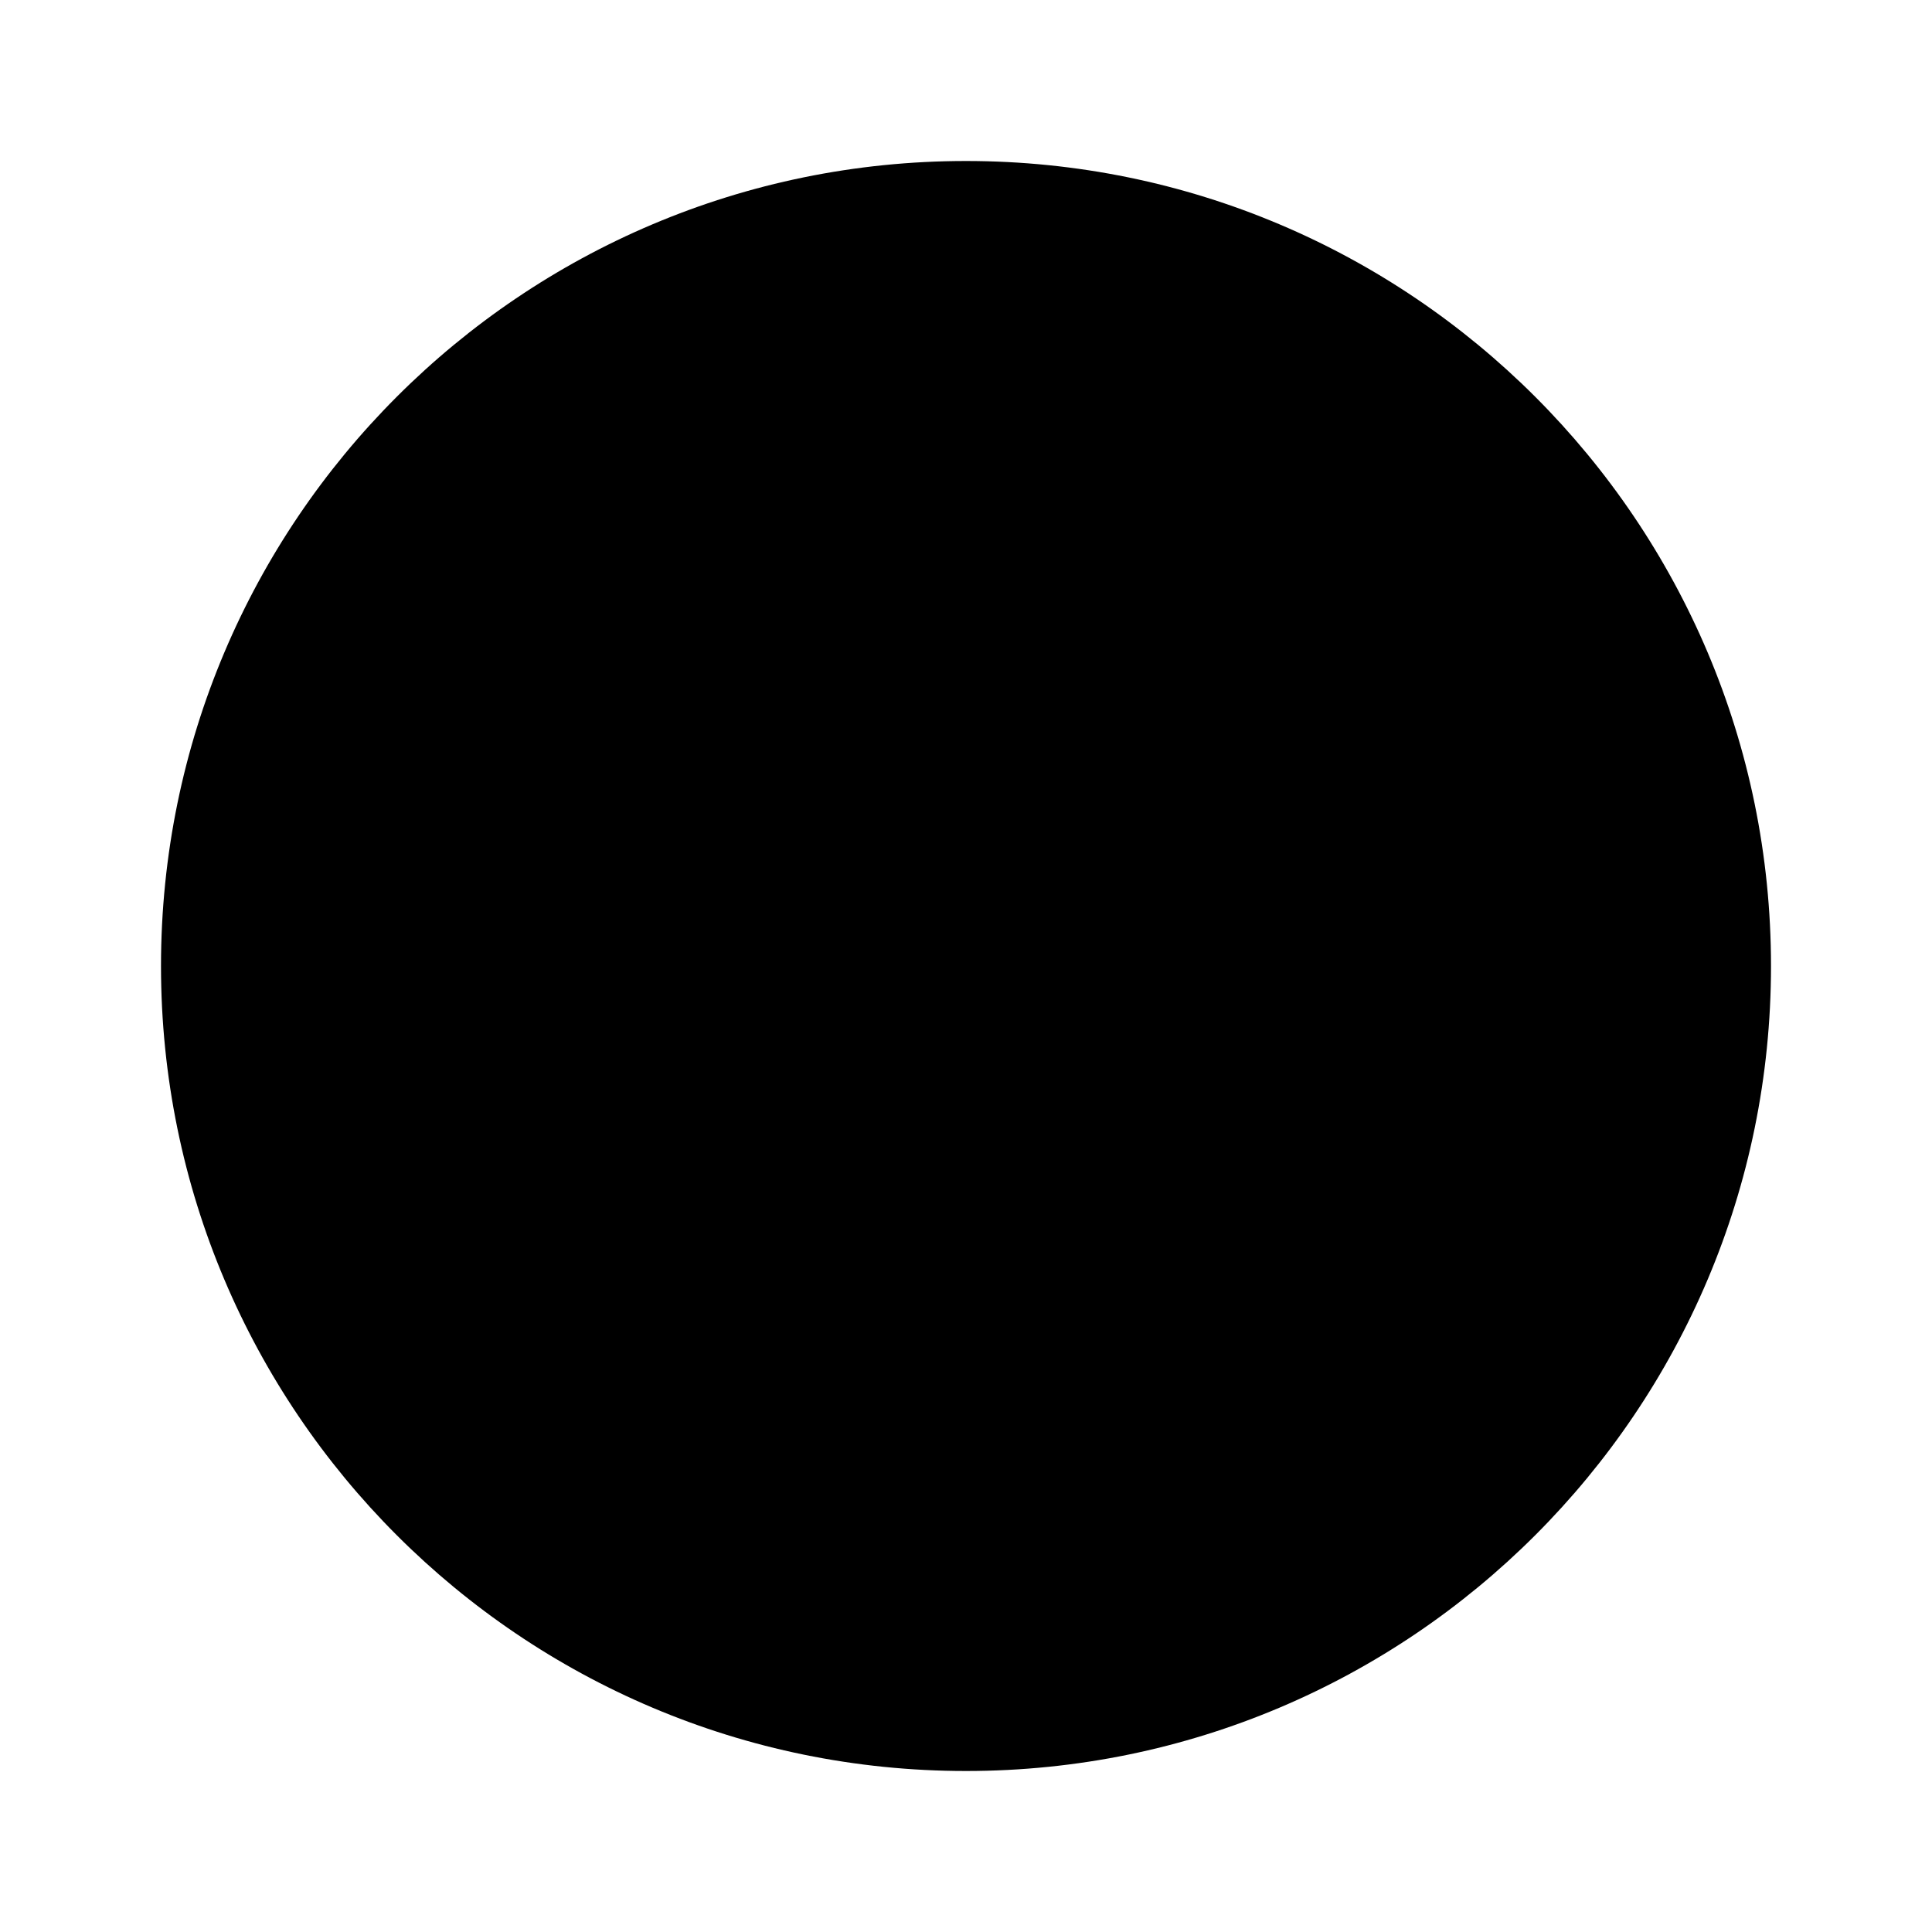
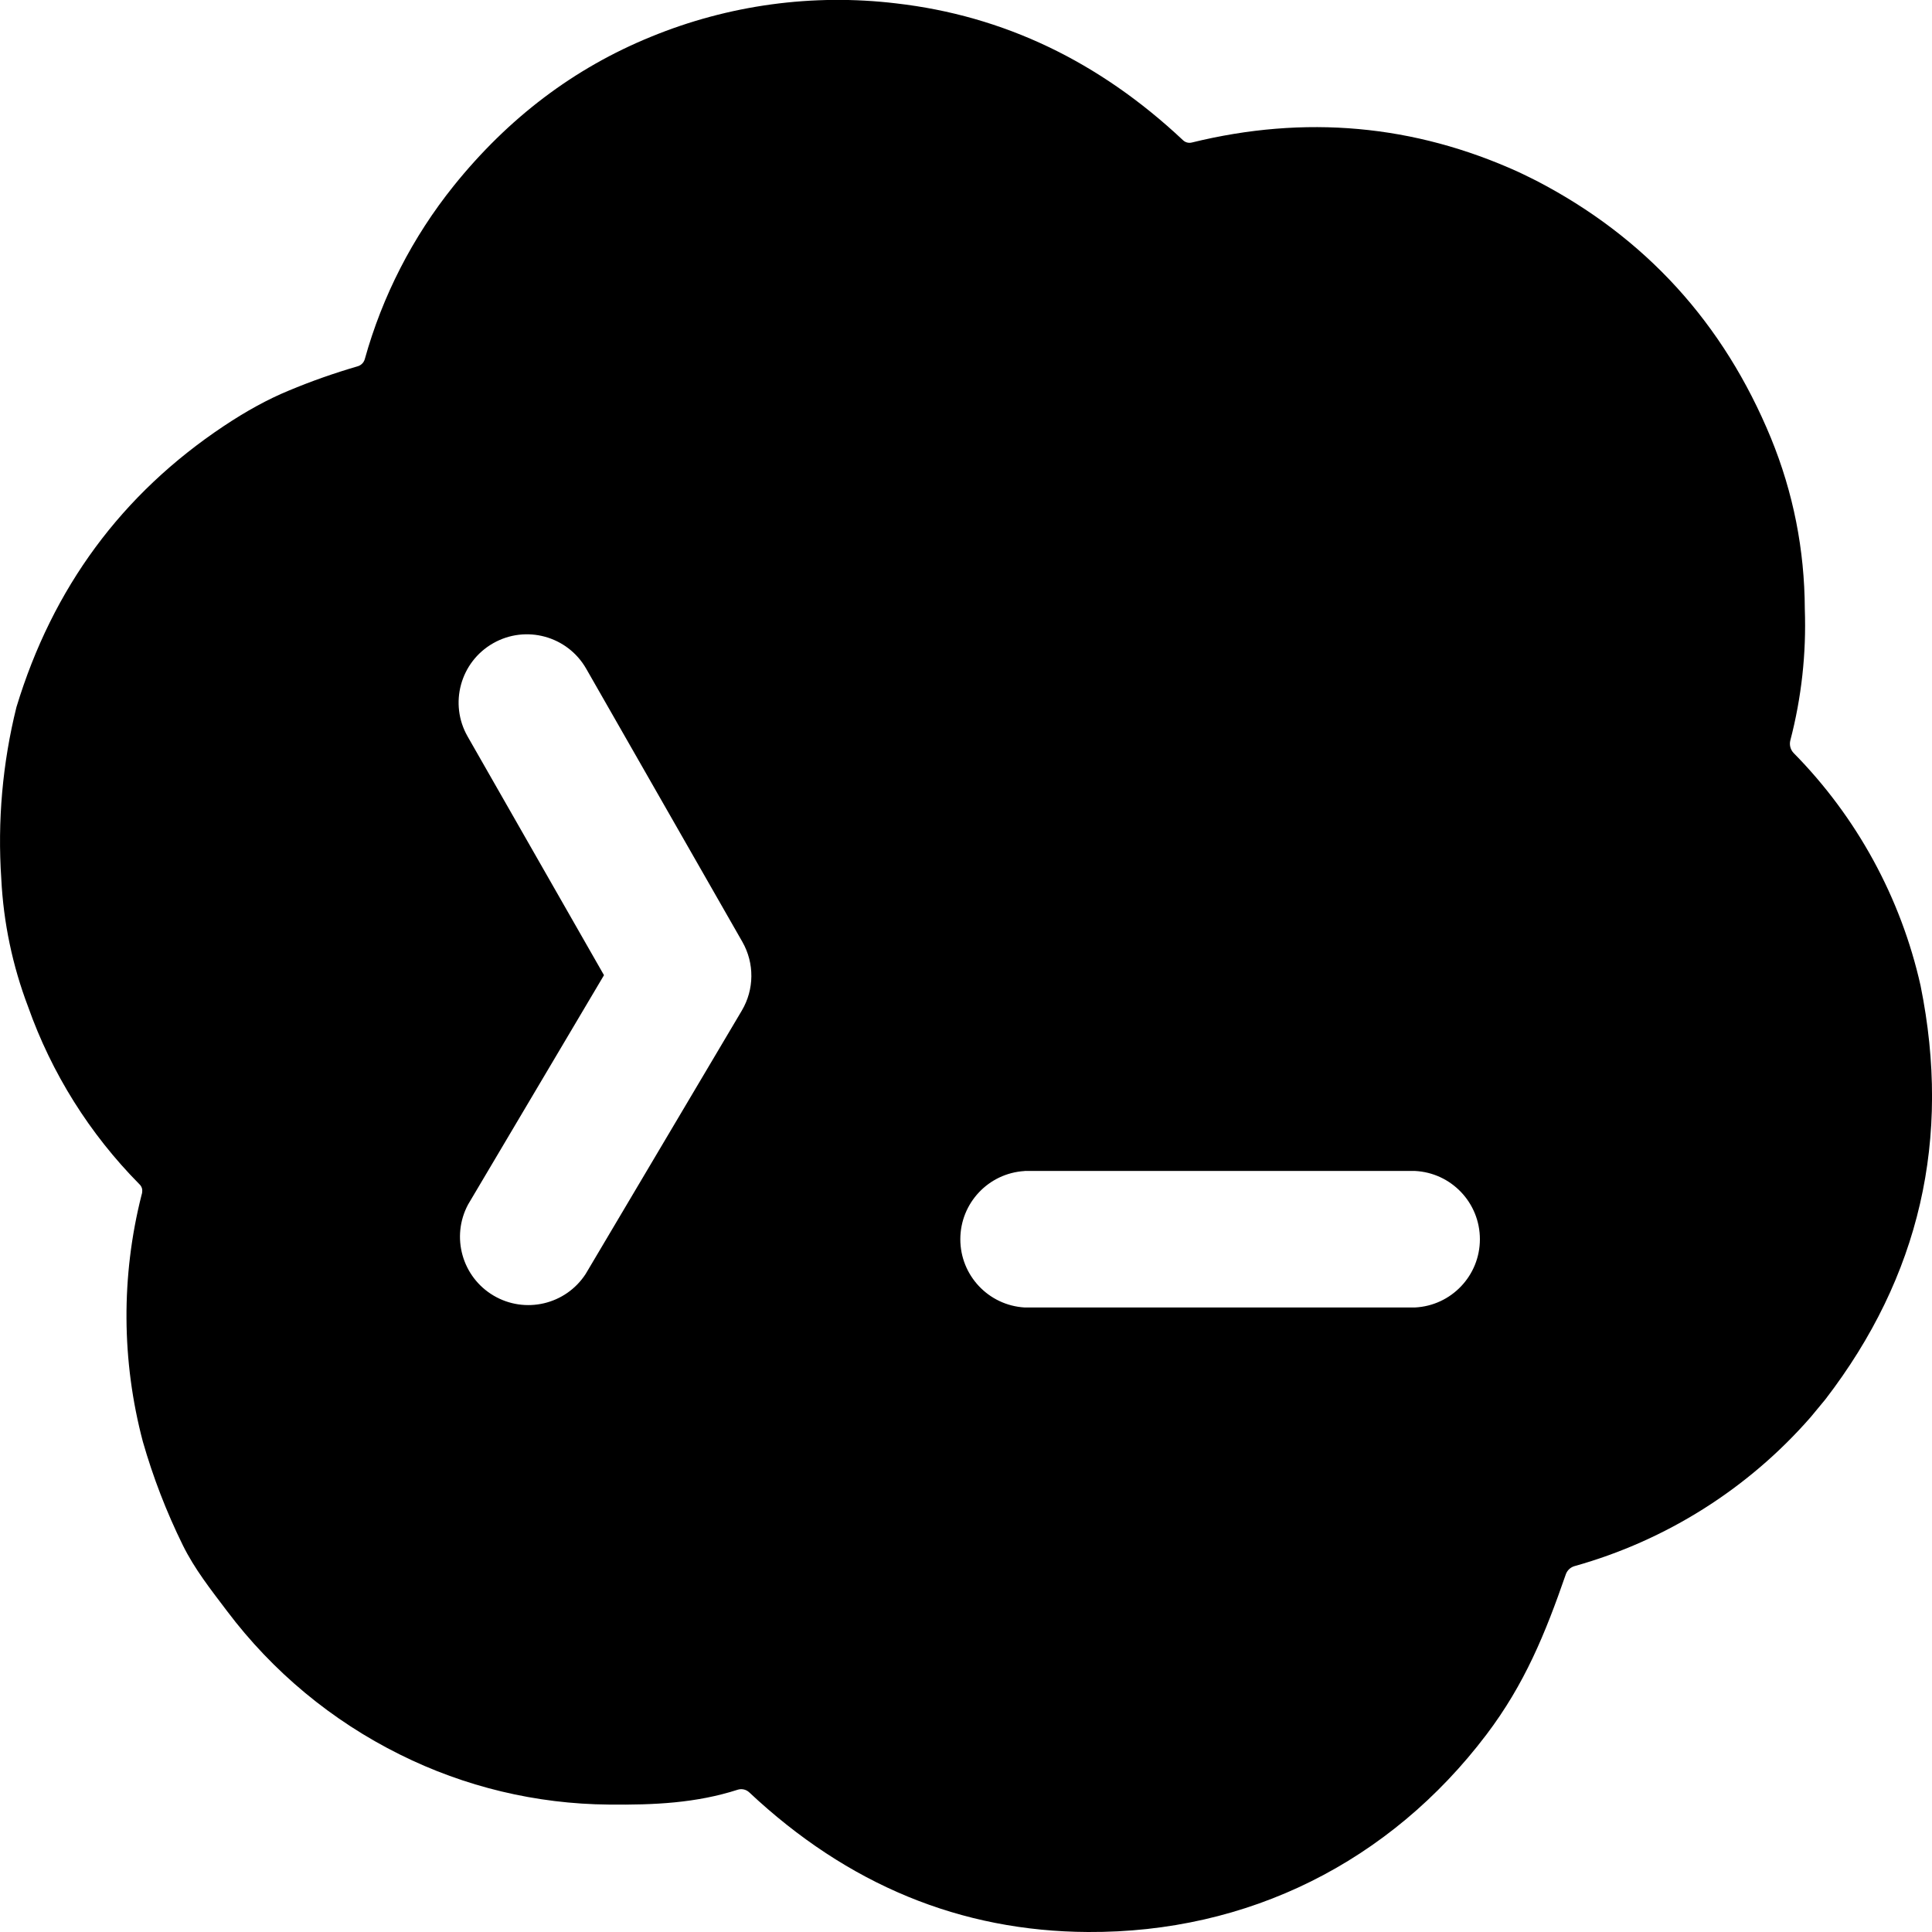
- <svg xmlns="http://www.w3.org/2000/svg" viewBox="0 0 24 24" width="24" height="24">
-   <path fill="#000" d="M12 2a10 10 0 1 0 10 10A10 10 0 0 0 12 2zm-3.2 6.3l4.2 3.7-4.2 3.7 1.2 1.3 5.7-5-5.7-5-1.2 1.3zm6.2 8.7h5v-1.8h-5V17z" />
+ <svg xmlns="http://www.w3.org/2000/svg" viewBox="0 0 24 24" width="24" height="24" fill="currentColor" fill-rule="evenodd">
+   <path clip-rule="evenodd" d="M8.086.457a6.105 6.105 0 013.046-.415c1.333.153 2.521.72 3.564 1.7a.117.117 0 00.107.029c1.408-.346 2.762-.224 4.061.366l.063.03.154.076c1.357.703 2.33 1.77 2.918 3.198.278.679.418 1.388.421 2.126a5.655 5.655 0 01-.18 1.631.167.167 0 00.04.155 5.982 5.982 0 011.578 2.891c.385 1.901-.01 3.615-1.183 5.14l-.182.22a6.063 6.063 0 01-2.934 1.851.162.162 0 00-.108.102c-.255.736-.511 1.364-.987 1.992-1.199 1.582-2.962 2.462-4.948 2.451-1.583-.008-2.986-.587-4.21-1.736a.145.145 0 00-.14-.032c-.518.167-1.04.191-1.604.185a5.924 5.924 0 01-2.595-.622 6.058 6.058 0 01-2.146-1.781c-.203-.269-.404-.522-.551-.821a7.74 7.74 0 01-.495-1.283 6.11 6.11 0 01-.017-3.064.166.166 0 00.008-.074.115.115 0 00-.037-.064 5.958 5.958 0 01-1.38-2.202 5.196 5.196 0 01-.333-1.589 6.915 6.915 0 01.188-2.132c.45-1.484 1.309-2.648 2.577-3.493.282-.188.55-.334.802-.438.286-.12.573-.22.861-.304a.129.129 0 00.087-.087A6.016 6.016 0 015.635 2.31C6.315 1.464 7.132.846 8.086.457zm-.804 7.85a.848.848 0 00-1.473.842l1.694 2.965-1.688 2.848a.849.849 0 001.46.864l1.94-3.272a.849.849 0 00.007-.854l-1.94-3.393zm5.446 6.24a.849.849 0 000 1.695h4.848a.849.849 0 000-1.696h-4.848z" />
</svg>
